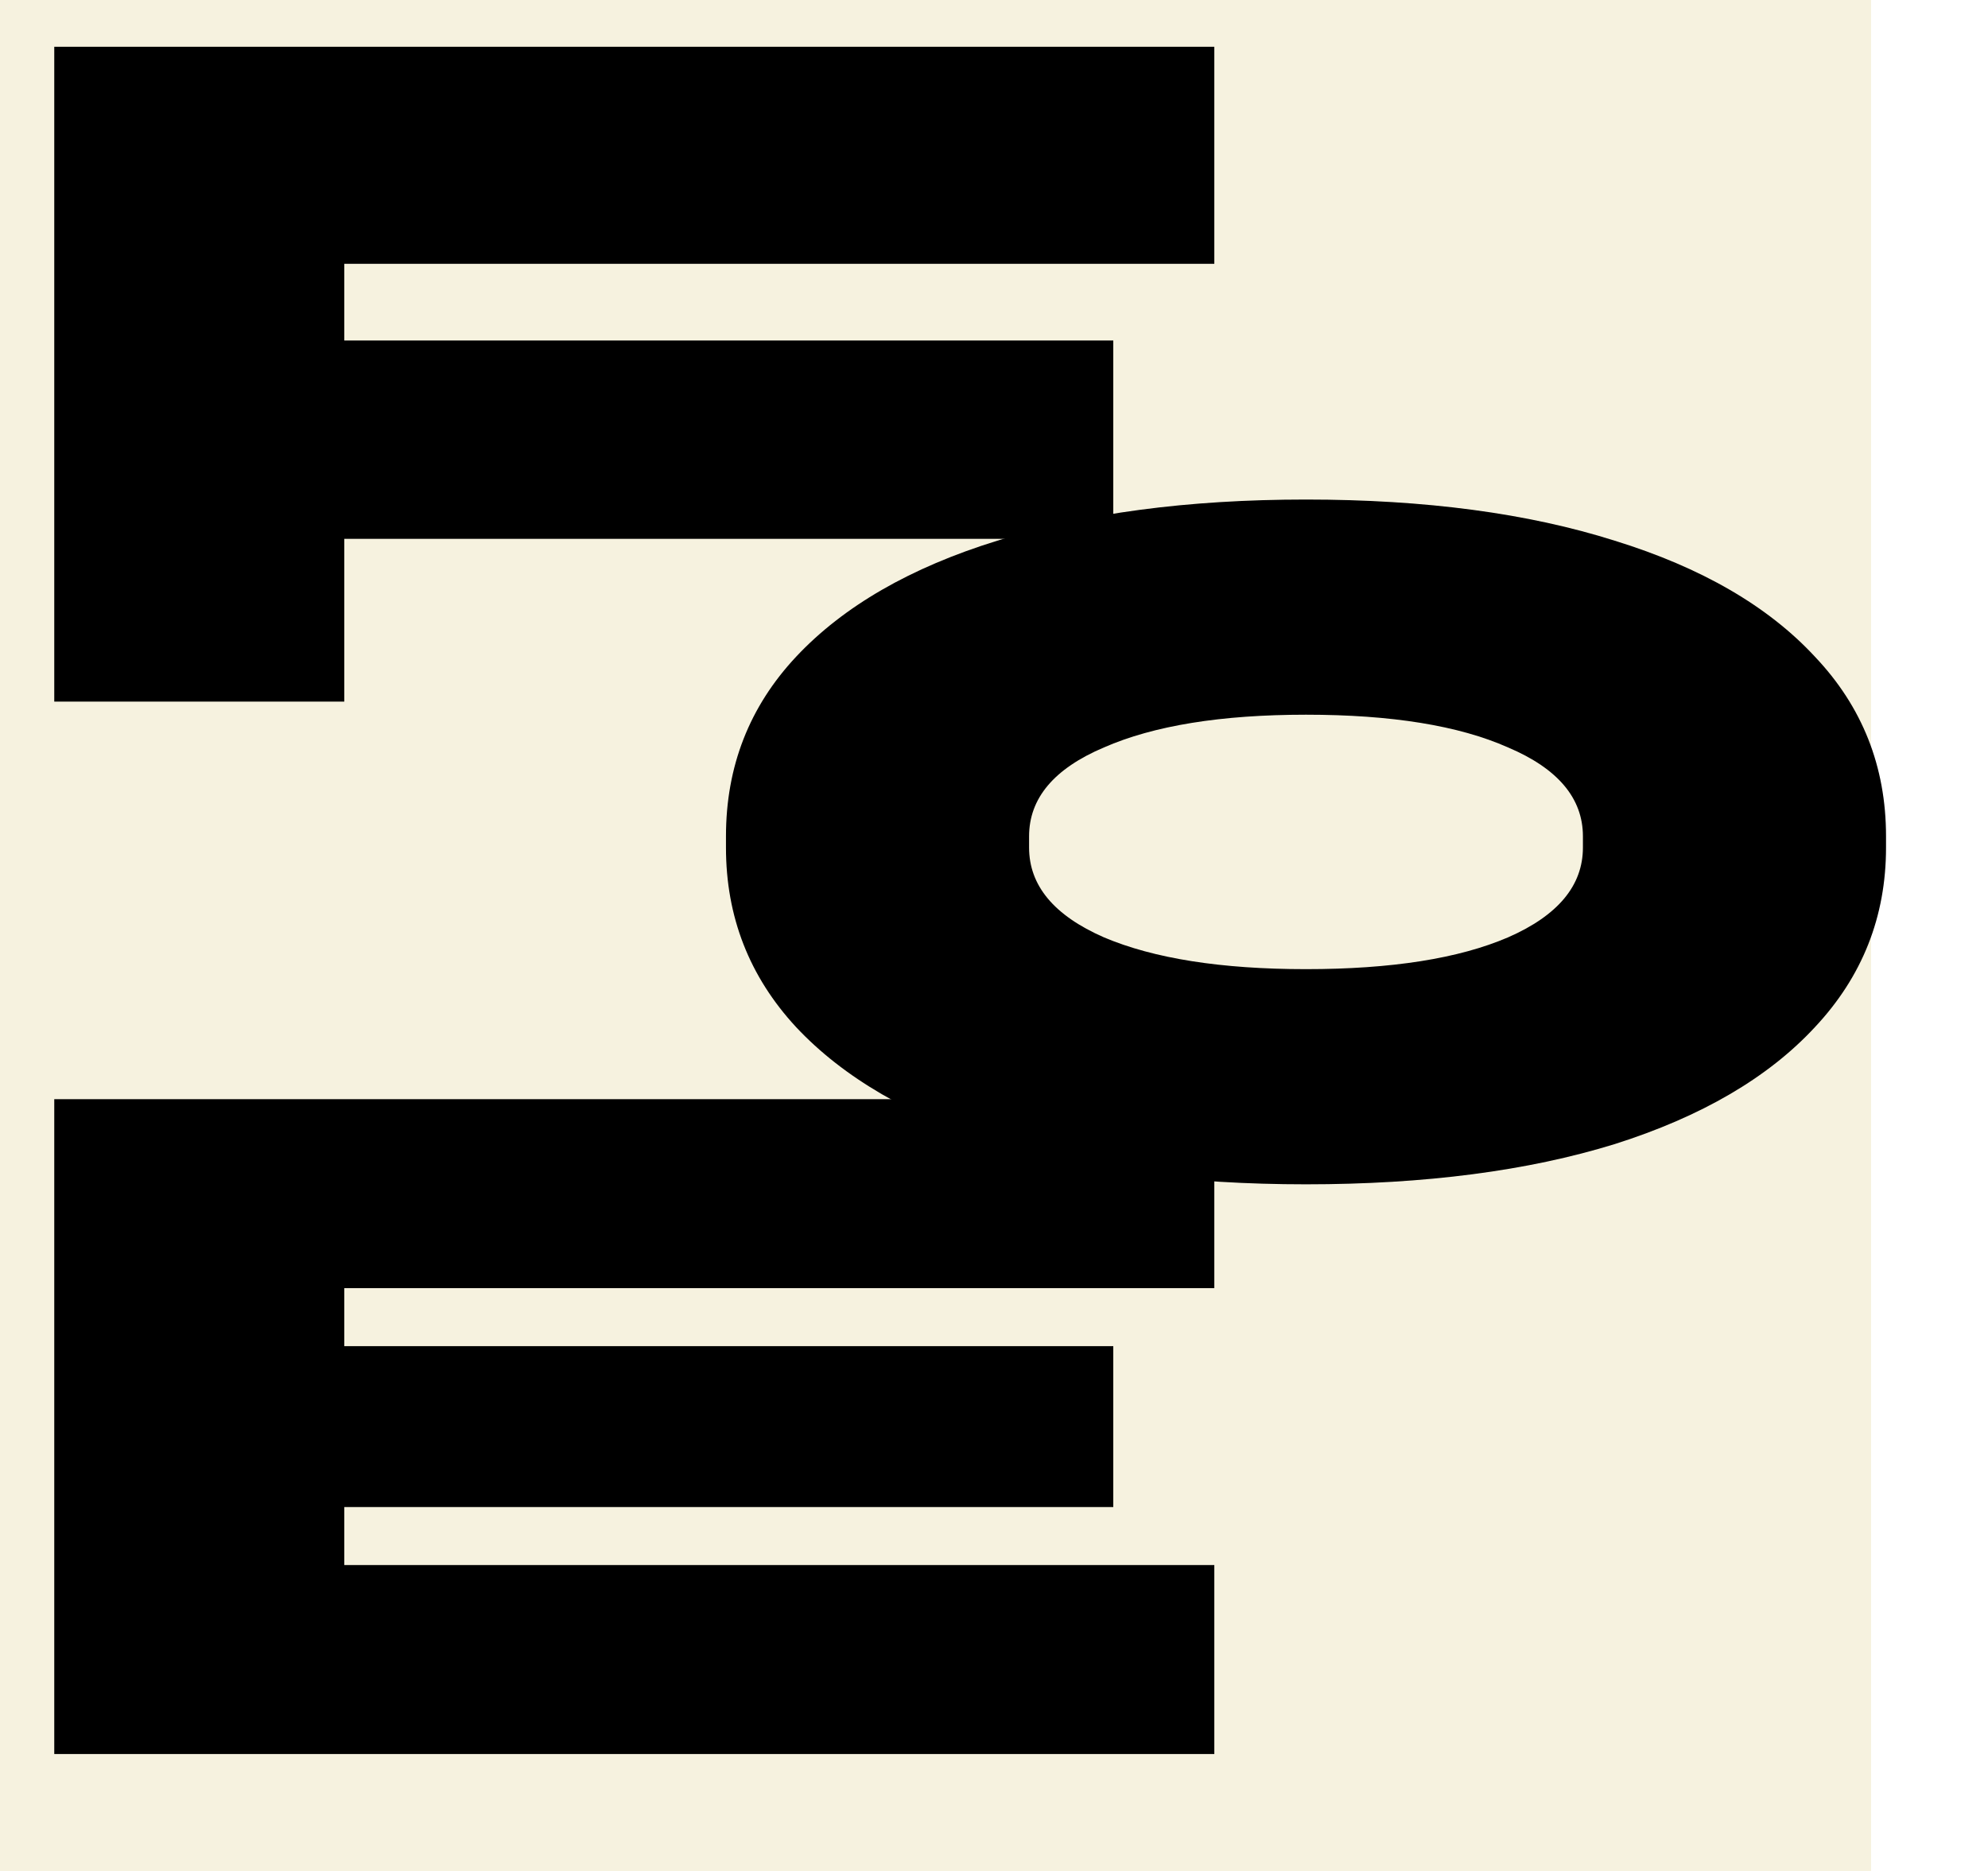
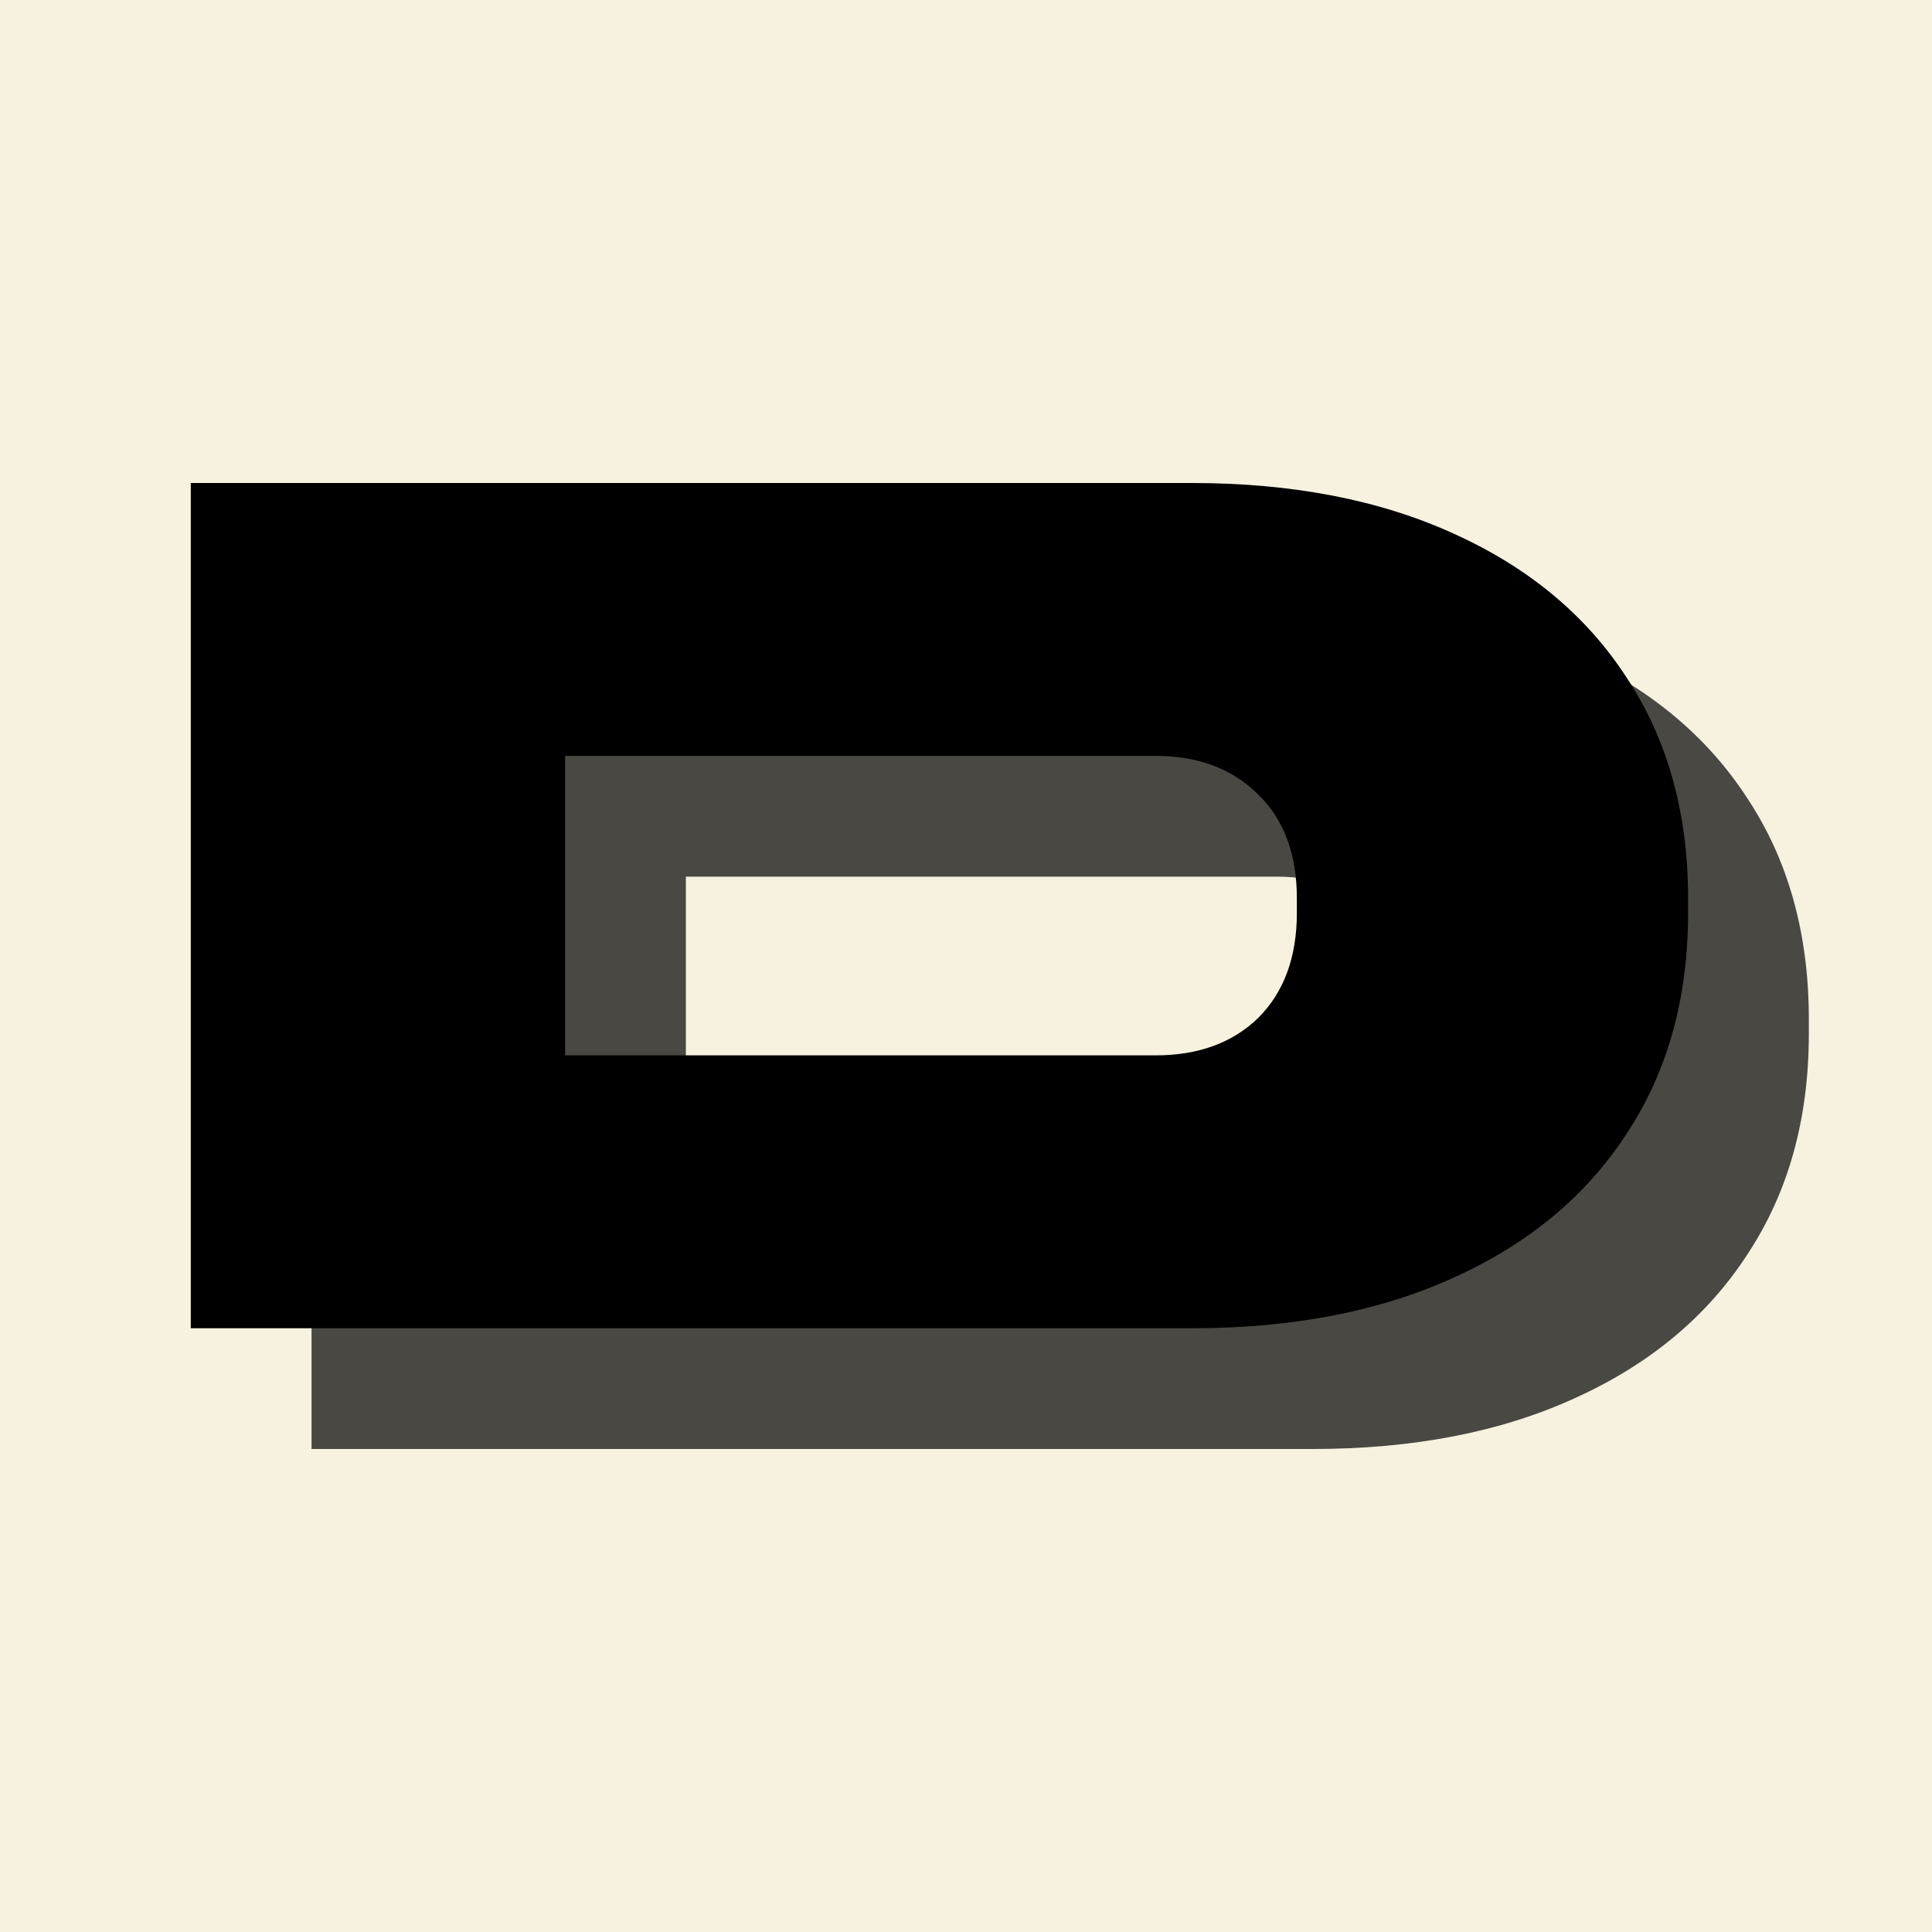
- <svg xmlns="http://www.w3.org/2000/svg" width="17" height="16" viewBox="0 0 17 16" fill="none">
+ <svg xmlns="http://www.w3.org/2000/svg" width="16" height="16" viewBox="0 0 16 16" fill="none">
  <rect width="16" height="16" fill="#F6F2DF" />
  <rect width="16" height="16" fill="#F6F2DF" />
-   <path d="M0.464 6V0.4H10.384V2.256H2.944V2.912H9.52V4.608H2.944V6H0.464Z" fill="black" />
-   <path d="M11.168 10.128C10.155 10.128 9.275 10.013 8.528 9.784C7.787 9.549 7.213 9.216 6.808 8.784C6.408 8.352 6.208 7.84 6.208 7.248V7.152C6.208 6.555 6.408 6.043 6.808 5.616C7.213 5.184 7.787 4.853 8.528 4.624C9.275 4.389 10.155 4.272 11.168 4.272C12.187 4.272 13.067 4.389 13.808 4.624C14.549 4.853 15.12 5.184 15.52 5.616C15.925 6.043 16.128 6.555 16.128 7.152V7.248C16.128 7.84 15.925 8.352 15.52 8.784C15.12 9.216 14.549 9.549 13.808 9.784C13.067 10.013 12.187 10.128 11.168 10.128ZM11.168 8.288C11.899 8.288 12.475 8.197 12.896 8.016C13.323 7.829 13.536 7.573 13.536 7.248V7.152C13.536 6.827 13.323 6.573 12.896 6.392C12.475 6.205 11.899 6.112 11.168 6.112C10.443 6.112 9.867 6.205 9.44 6.392C9.013 6.573 8.8 6.827 8.8 7.152V7.248C8.8 7.573 9.013 7.829 9.44 8.016C9.867 8.197 10.443 8.288 11.168 8.288Z" fill="black" />
-   <path d="M0.464 15V9.4H10.384V11.016H2.944V11.512H9.52V12.888H2.944V13.384H10.384V15H0.464Z" fill="black" />
+   <path d="M1.58 11V4H9.87C10.703 4 11.427 4.14 12.04 4.42C12.66 4.7 13.137 5.097 13.47 5.61C13.81 6.123 13.98 6.733 13.98 7.44V7.56C13.98 8.267 13.81 8.877 13.47 9.39C13.137 9.903 12.66 10.3 12.04 10.58C11.427 10.86 10.703 11 9.87 11H1.58ZM4.68 8.74H9.57C9.923 8.74 10.207 8.637 10.42 8.43C10.633 8.217 10.74 7.927 10.74 7.56V7.44C10.74 7.073 10.633 6.787 10.42 6.58C10.207 6.367 9.923 6.26 9.57 6.26H4.68V8.74Z" fill="black" />
+   <path d="M2.58 12V5H10.87C11.703 5 12.427 5.14 13.04 5.42C13.66 5.7 14.137 6.097 14.47 6.61C14.81 7.123 14.98 7.733 14.98 8.44V8.56C14.98 9.267 14.81 9.877 14.47 10.39C14.137 10.903 13.66 11.3 13.04 11.58C12.427 11.86 11.703 12 10.87 12H2.58ZM5.68 9.74H10.57C10.923 9.74 11.207 9.637 11.42 9.43C11.633 9.217 11.74 8.927 11.74 8.56V8.44C11.74 8.073 11.633 7.787 11.42 7.58C11.207 7.367 10.923 7.26 10.57 7.26H5.68V9.74Z" fill="black" fill-opacity="0.7" />
</svg>
